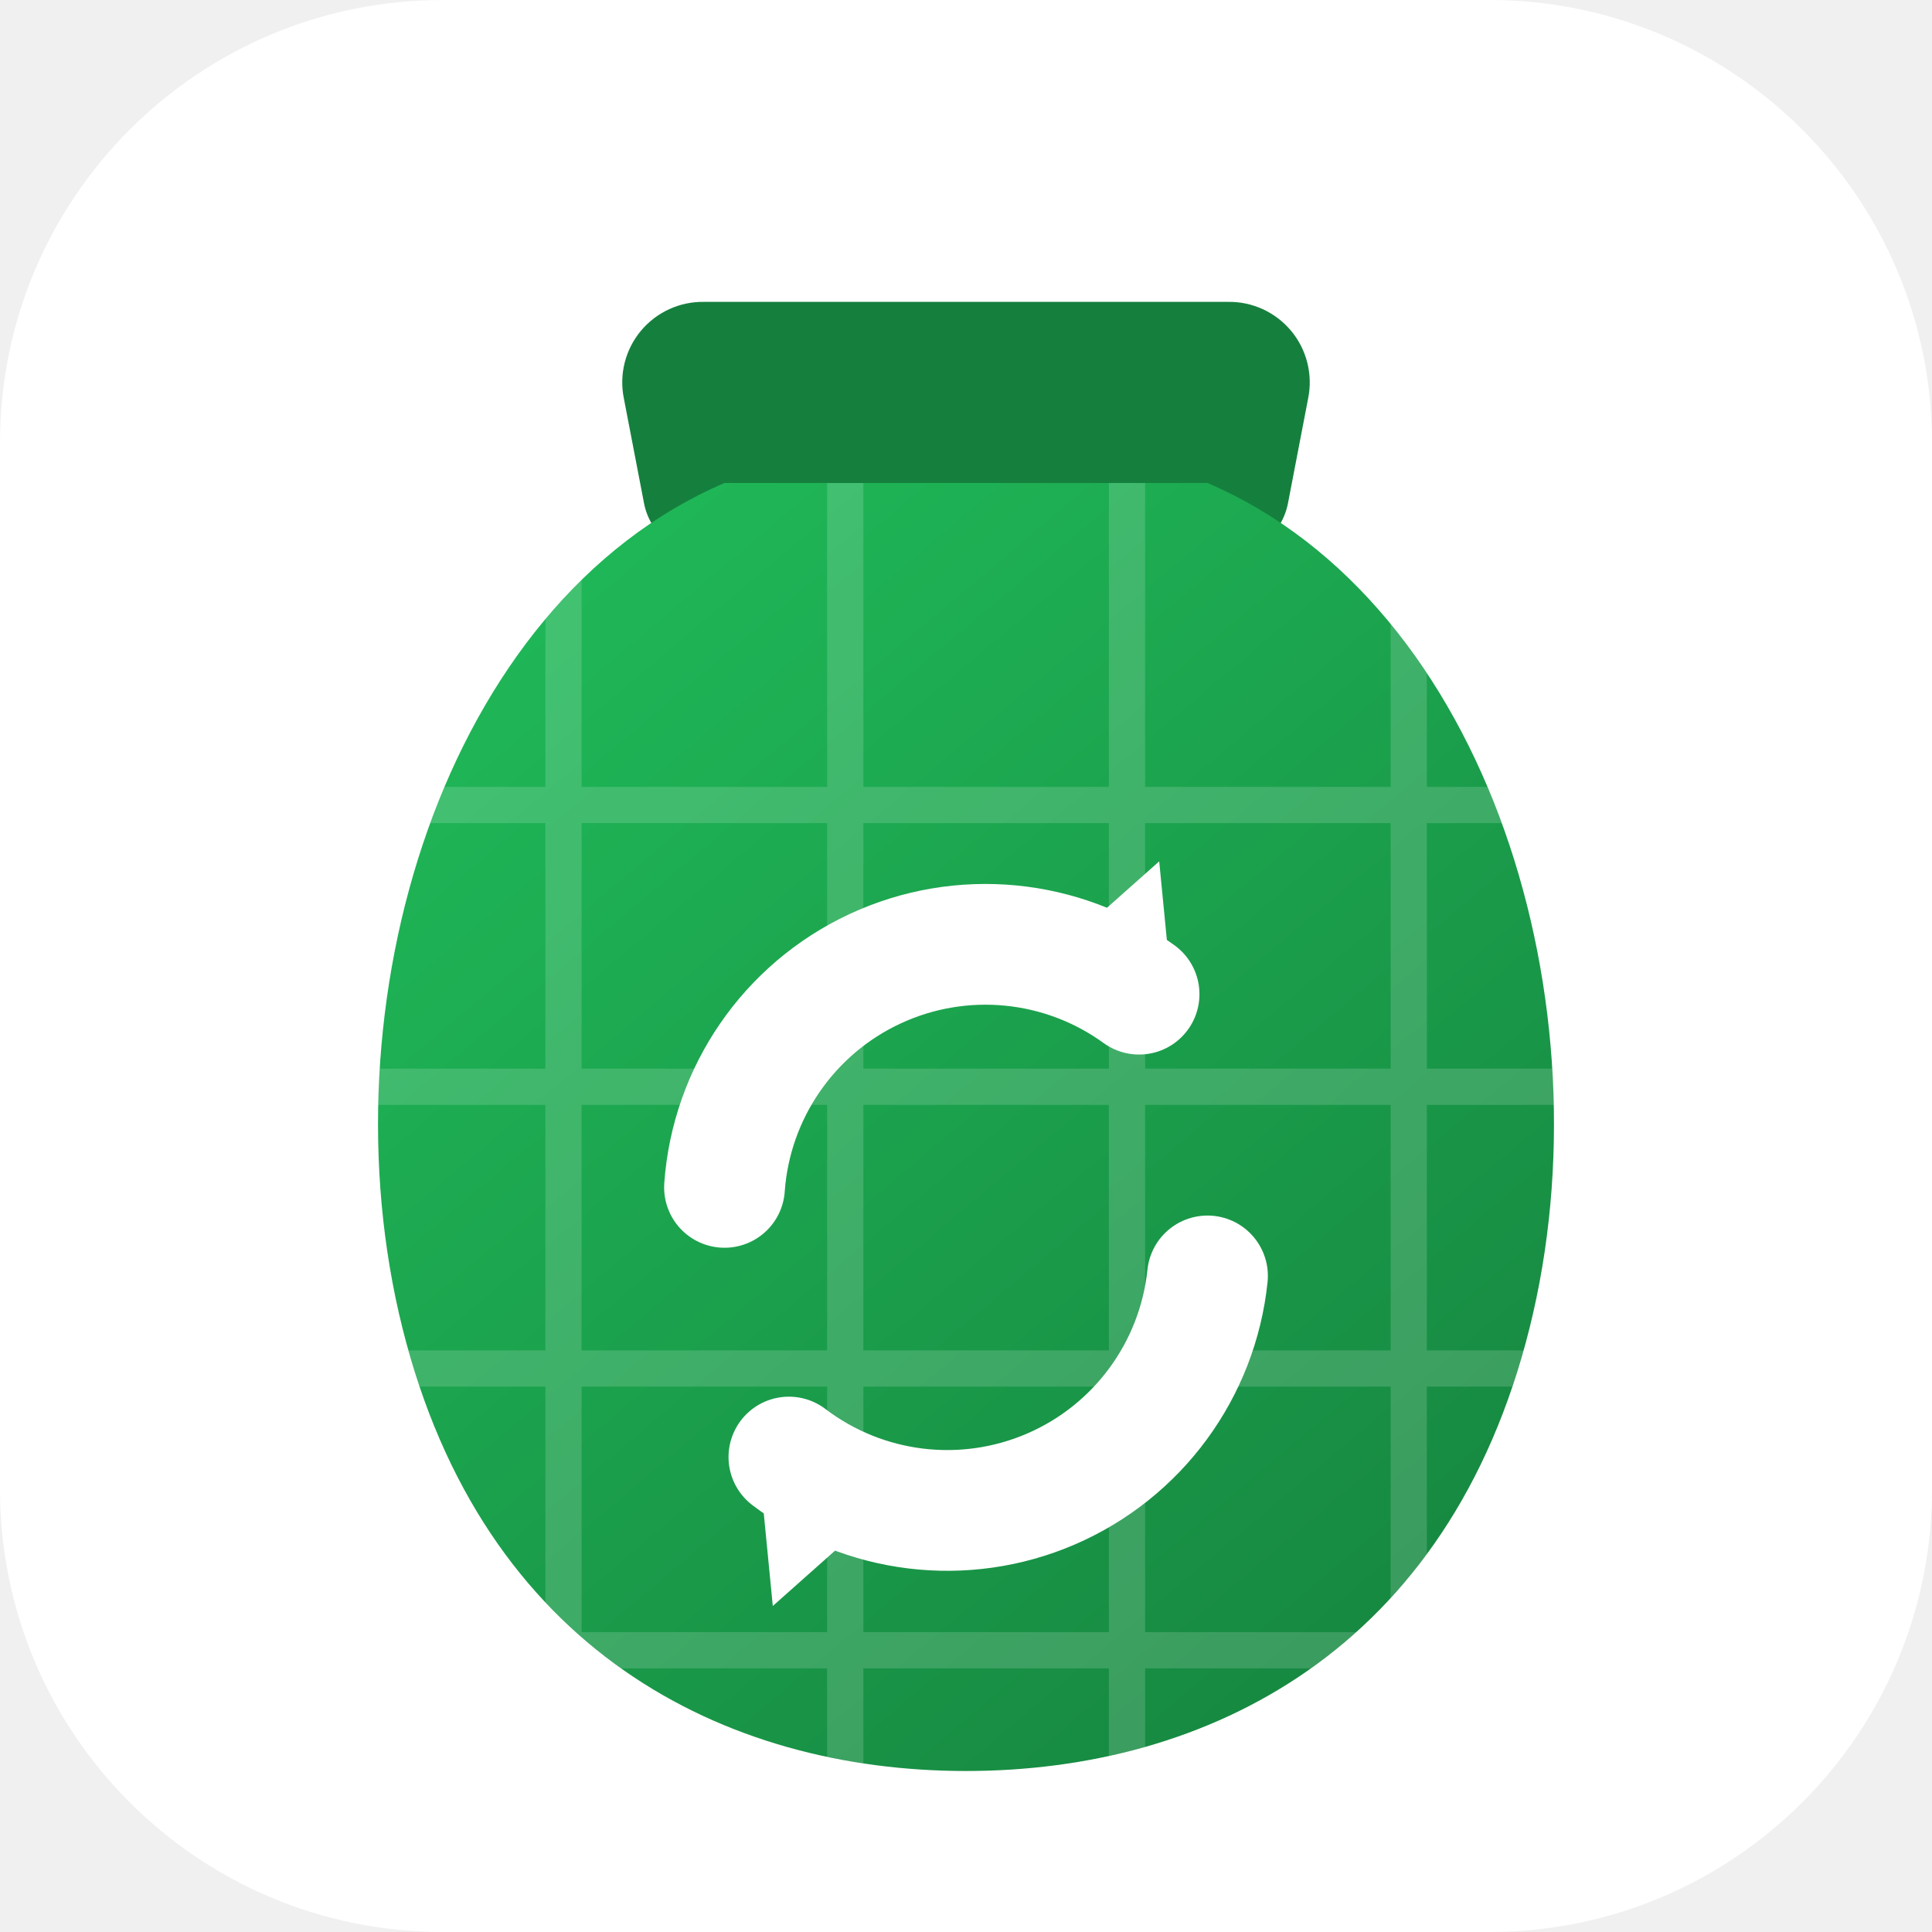
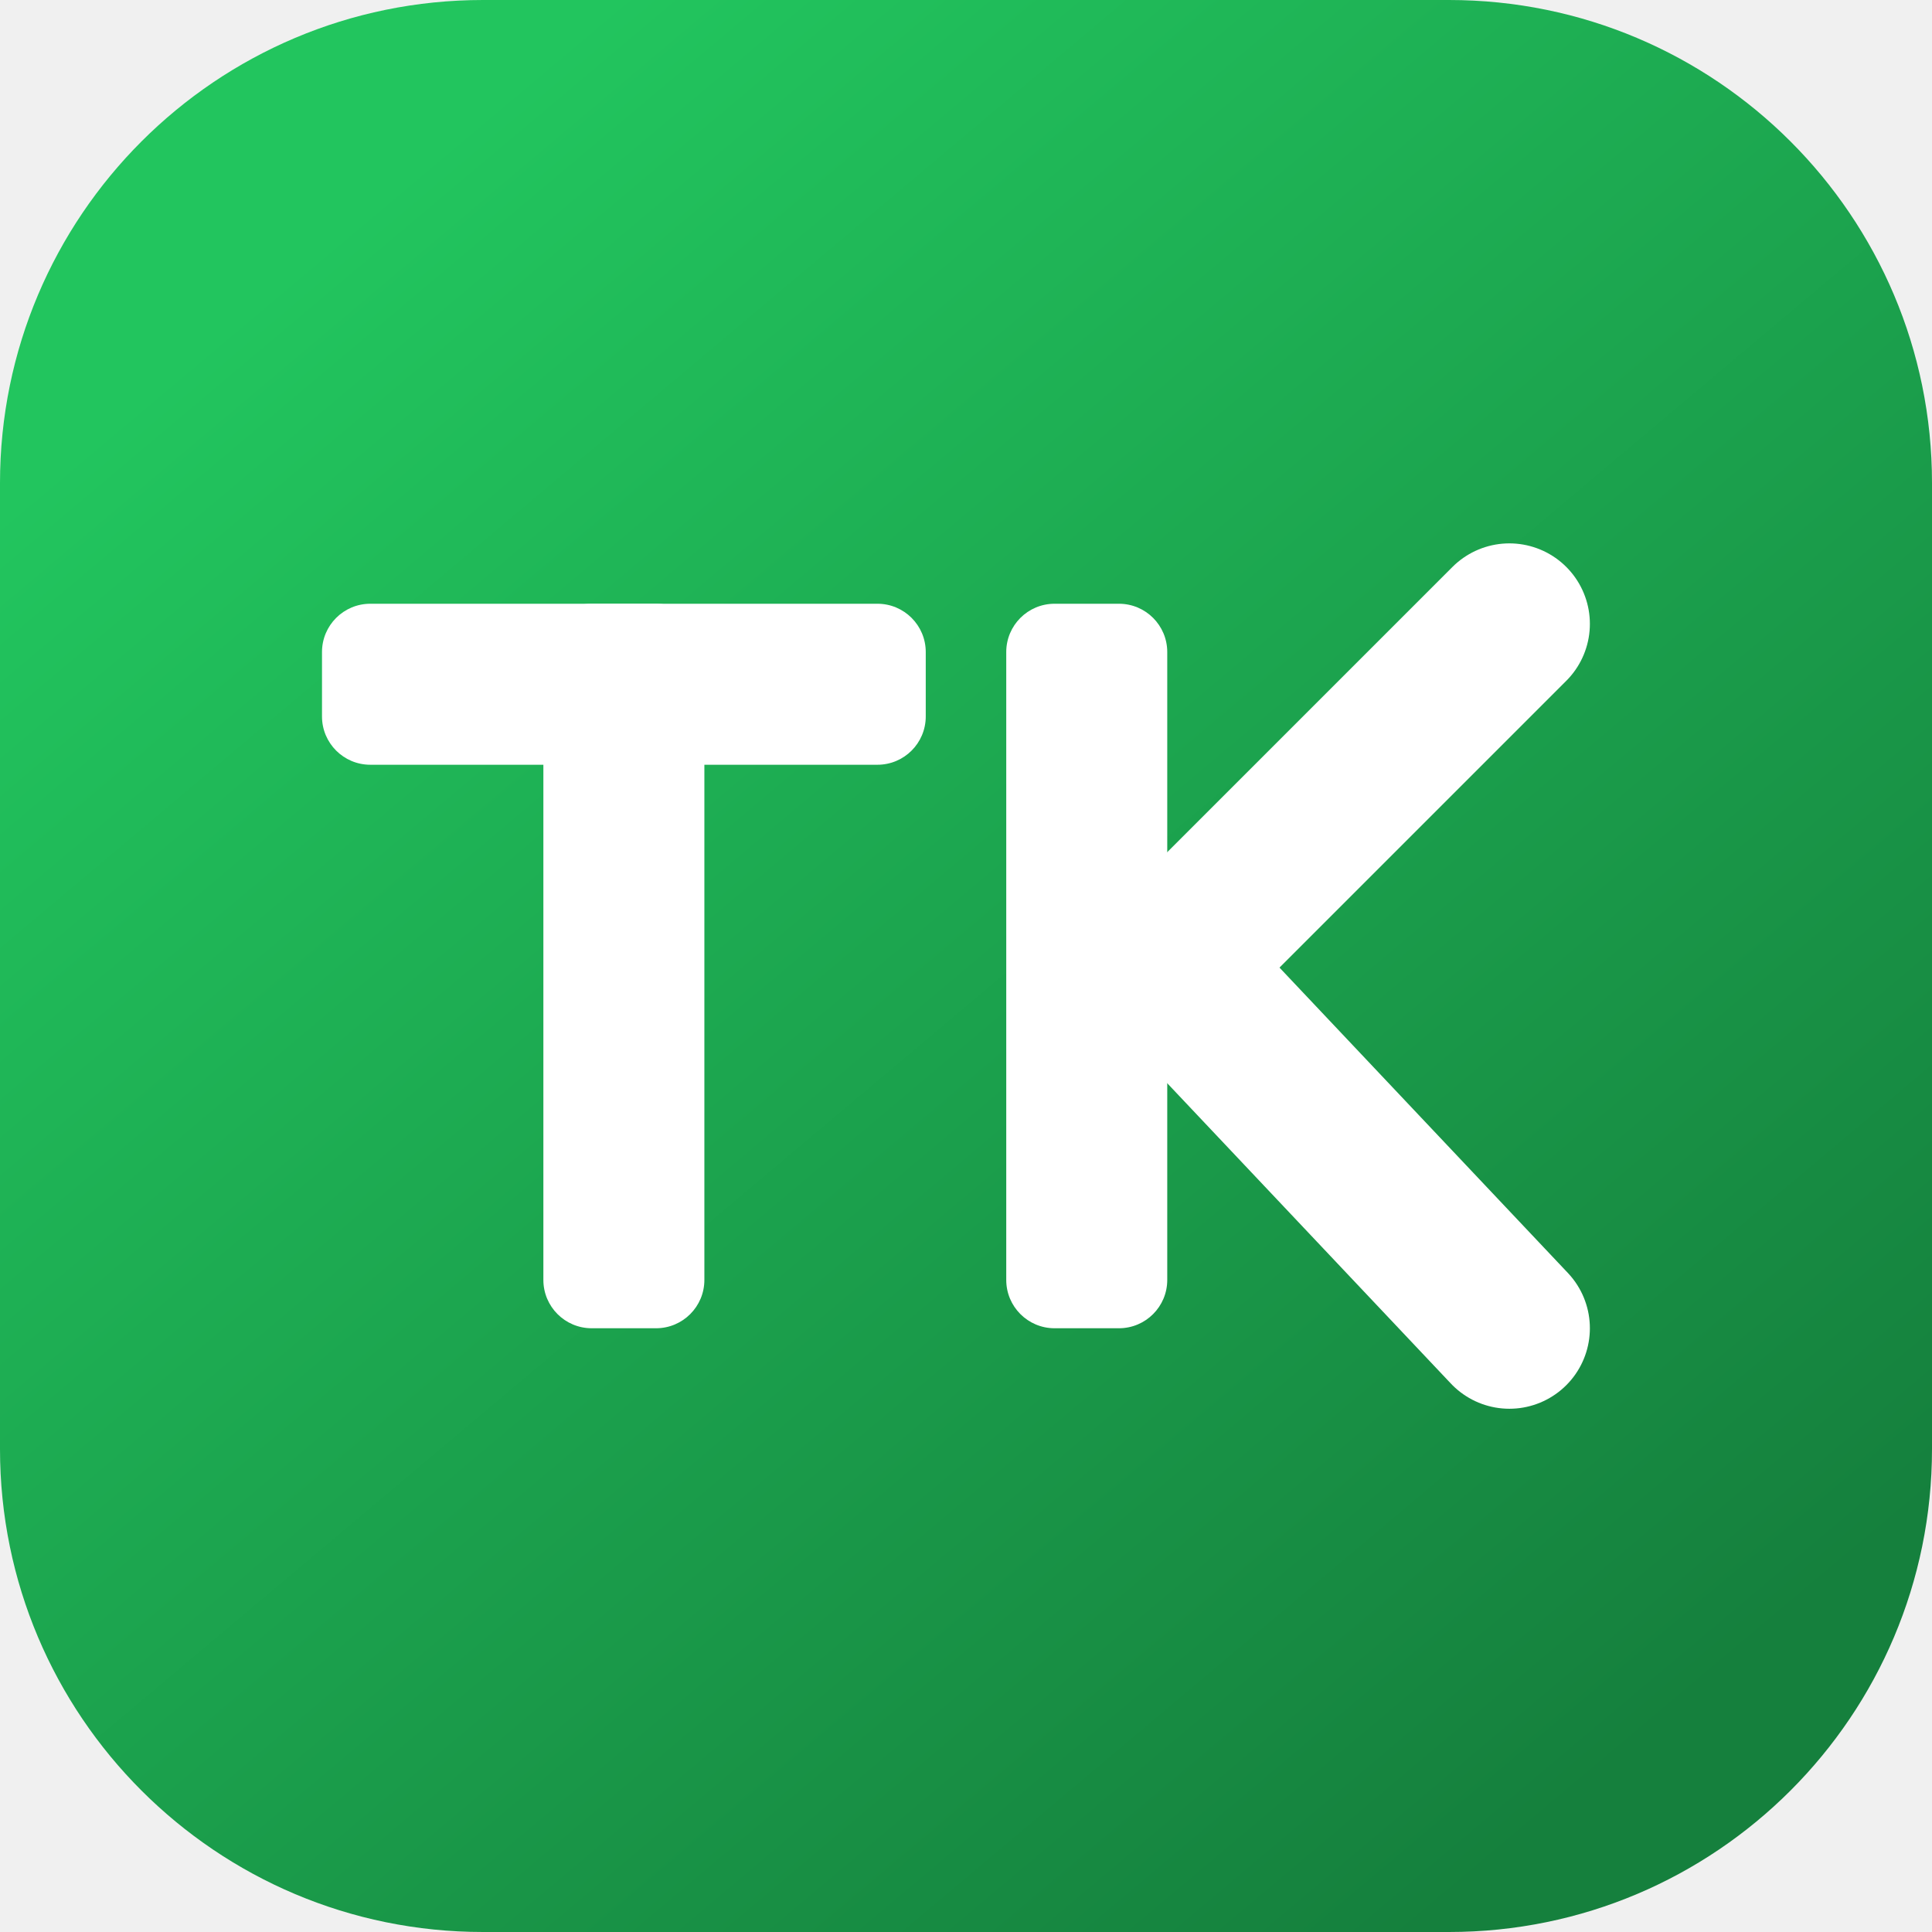
<svg xmlns="http://www.w3.org/2000/svg" width="48" height="48" viewBox="0 0 48 48" fill="none">
  <defs>
    <linearGradient id="g" x1="8" y1="6" x2="40" y2="44" gradientUnits="userSpaceOnUse">
      <stop stop-color="#22c55e" />
      <stop offset="1" stop-color="#15803d" />
    </linearGradient>
-     <clipPath id="bag">
-       <path d="M18 12C11 15 8 25 10 33C12 41 18 44 24 44C30 44 36 41 38 33C40 25 37 15 30 12Z" />
-     </clipPath>
  </defs>
-   <rect width="48" height="48" rx="11" fill="#ffffff" />
-   <path d="M17.5 7.5h13a2 2 0 0 1 2 2.4l-.5 2.6a1.6 1.6 0 0 1-1.6 1.3H17.6a1.6 1.6 0 0 1-1.6-1.3l-.5-2.6a2 2 0 0 1 2-2.4Z" fill="#15803d" />
-   <path d="M18 12C11 15 8 25 10 33C12 41 18 44 24 44C30 44 36 41 38 33C40 25 37 15 30 12Z" fill="url(#g)" />
-   <g clip-path="url(#bag)" stroke="#ffffff" stroke-width="0.9" opacity="0.16">
-     <path d="M6 20l36 0M6 27l36 0M6 34l36 0M6 41l36 0" />
-     <path d="M14 10l0 38M21 10l0 38M28 10l0 38M35 10l0 38" />
+   <rect width="48" height="48" rx="12" fill="url(#g)" />
+   <g fill="#ffffff">
+     <rect x="8" y="15" width="15" height="4" rx="1.2" />
+     <rect x="13.5" y="15" width="4" height="18" rx="1.2" />
+     <rect x="25" y="15" width="4" height="18" rx="1.2" />
  </g>
-   <g stroke="#fff" stroke-width="3" stroke-linecap="round" stroke-linejoin="round" fill="none">
-     <path d="M18 29.5a6.5 6.5 0 0 1 10.3-4.8" />
-     <path d="M30 31.7a6.5 6.5 0 0 1-10.4 4.5" />
+   <g stroke="#ffffff" stroke-width="4" stroke-linecap="round" fill="none">
+     <path d="M29 24 L37.5 15.5" />
+     <path d="M29 24 L37.5 33" />
  </g>
-   <path d="M28.8 21.4l0.4 4.1-4 -0.9z" fill="#fff" />
-   <path d="M19.2 39.9l-0.4-4.1 4 0.9z" fill="#fff" />
</svg>
